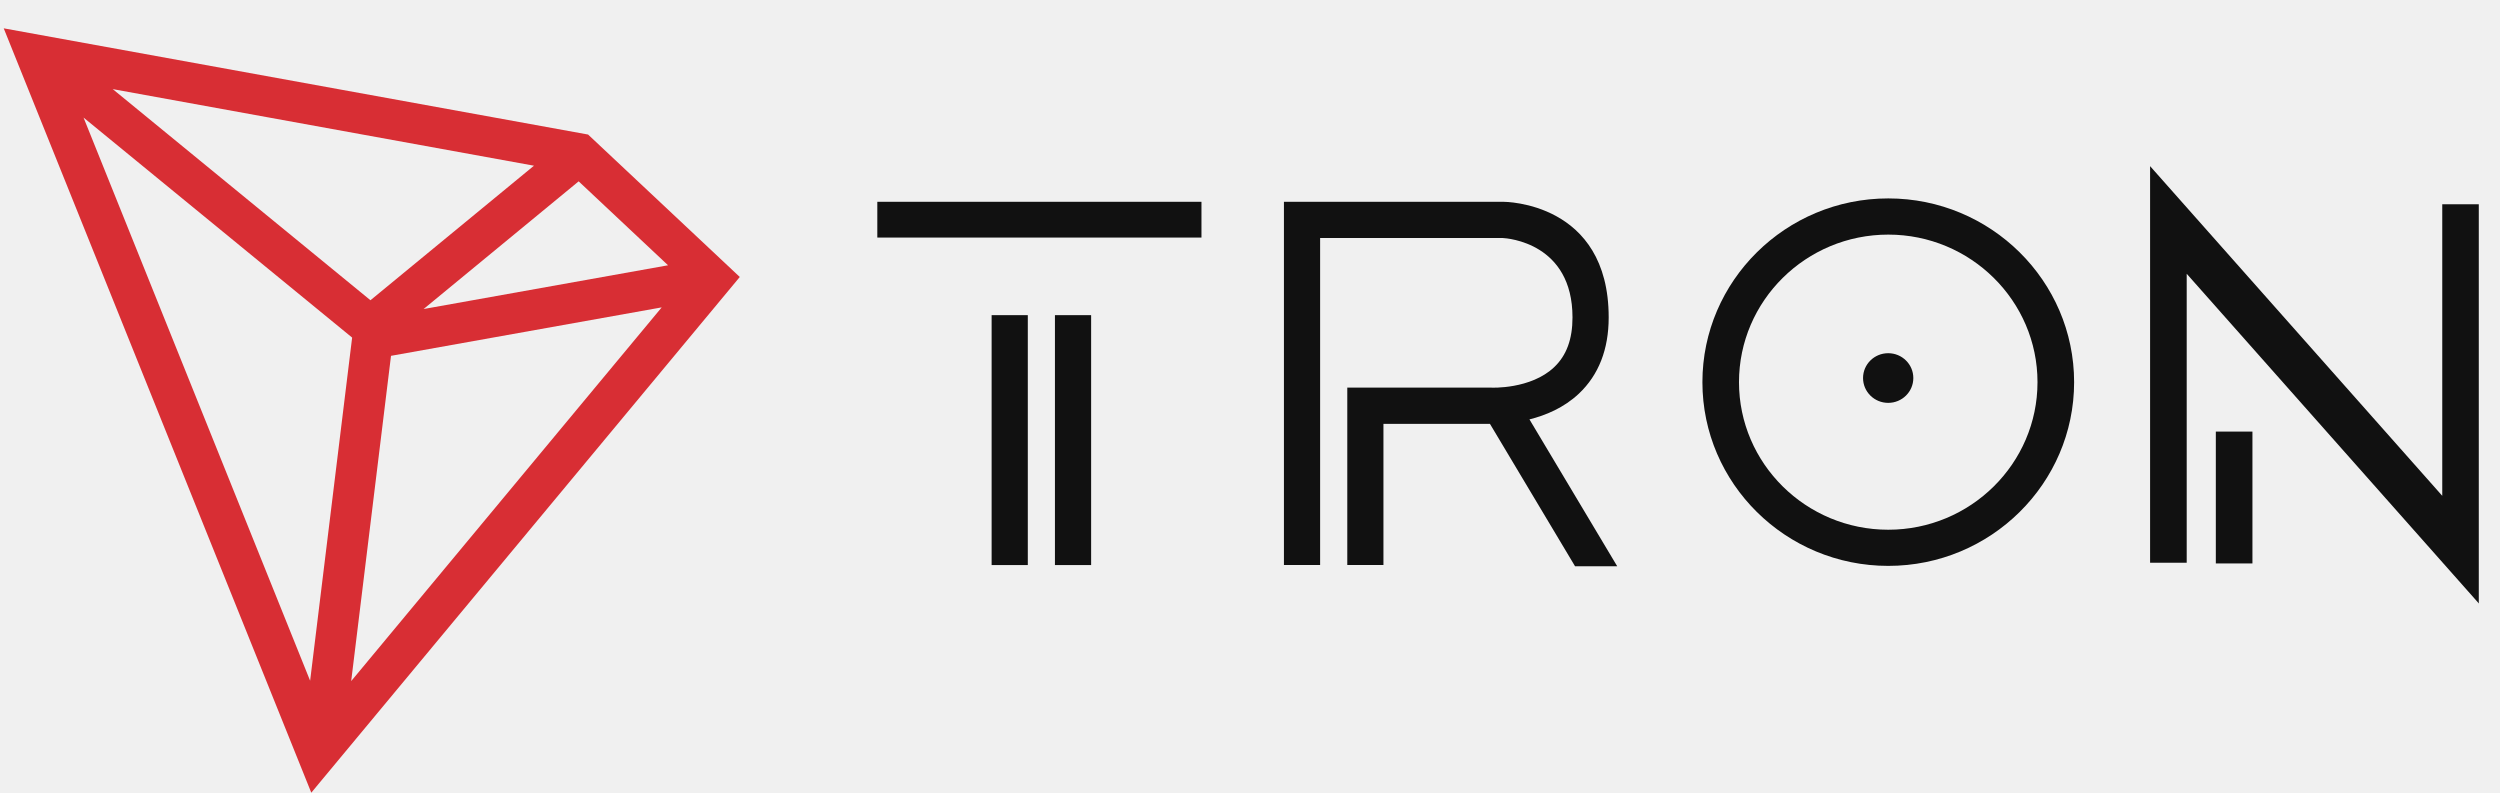
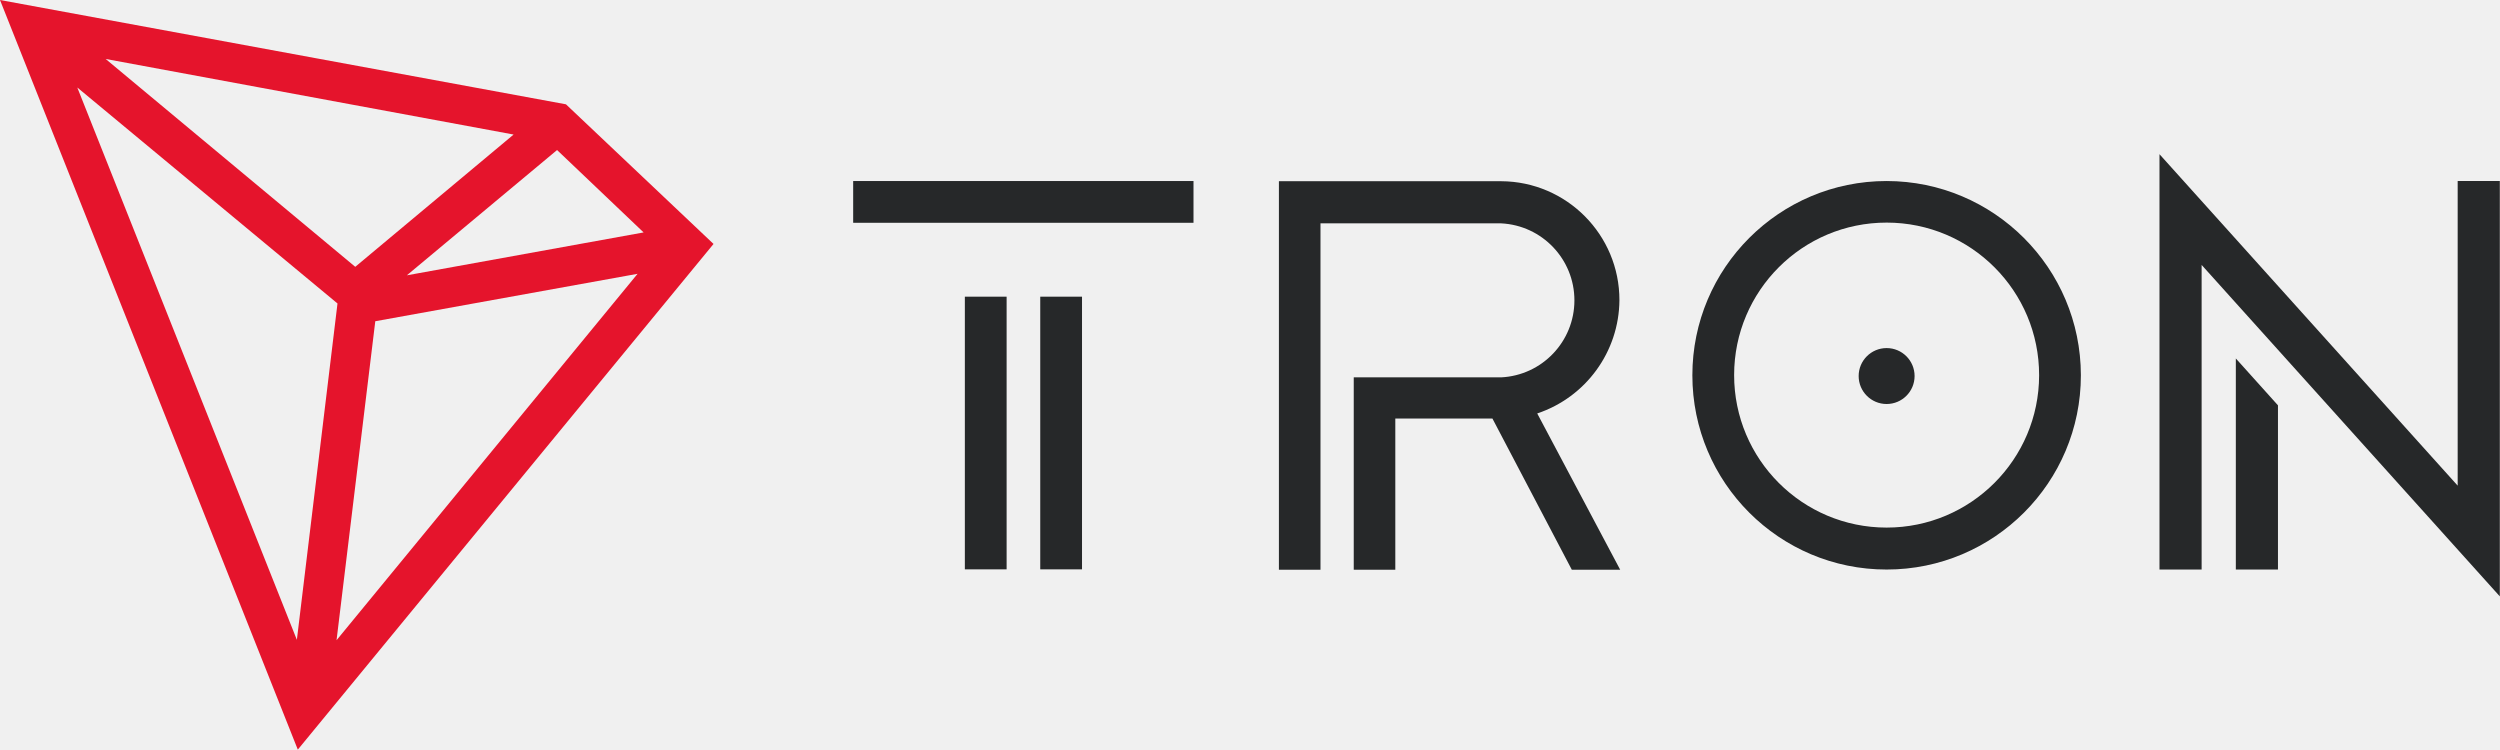
- <svg xmlns="http://www.w3.org/2000/svg" width="82" height="26" viewBox="0 0 82 26" fill="none">
-   <path fill-rule="evenodd" clip-rule="evenodd" d="M0.122 0.929L10.21 26L24.265 9.085L19.289 4.413L0.122 0.929ZM3.698 2.923L17.514 5.435L12.151 9.848L3.698 2.923ZM2.74 3.856L11.55 11.073L10.172 22.328L2.74 3.856ZM18.98 5.948L21.912 8.701L13.894 10.136L18.98 5.948ZM12.825 11.671L21.704 10.082L11.519 22.34L12.825 11.671Z" fill="#D82E34" />
-   <path fill-rule="evenodd" clip-rule="evenodd" d="M51.788 12.911C52.436 12.299 52.765 11.458 52.765 10.411C52.765 6.619 49.348 6.62 49.313 6.619L43.3 6.619H42.113V18.533H43.3V7.806H49.279C49.46 7.815 51.578 7.975 51.578 10.411C51.578 11.125 51.382 11.658 50.978 12.042C50.208 12.773 48.923 12.716 48.913 12.714L44.191 12.713V18.533H45.377V13.902H48.865H48.87L51.662 18.574H53.045L50.166 13.756C50.696 13.624 51.295 13.376 51.788 12.911Z" fill="#111111" />
-   <mask id="mask0_1211_183" style="mask-type:alpha" maskUnits="userSpaceOnUse" x="0" y="0" width="82" height="25">
-     <path d="M0.122 24.753H81.307V0H0.122V24.753Z" fill="white" />
-   </mask>
-   <g mask="url(#mask0_1211_183)">
-     <path fill-rule="evenodd" clip-rule="evenodd" d="M32.525 18.534H33.712V10.337H32.525V18.534Z" fill="#111111" />
-     <path fill-rule="evenodd" clip-rule="evenodd" d="M28.776 7.792H39.408V6.619H28.776V7.792Z" fill="#111111" />
-     <path fill-rule="evenodd" clip-rule="evenodd" d="M34.602 18.534H35.789V10.337H34.602V18.534Z" fill="#111111" />
-     <path fill-rule="evenodd" clip-rule="evenodd" d="M72.679 18.481H73.88V14.156H72.679V18.481Z" fill="#111111" />
-     <path fill-rule="evenodd" clip-rule="evenodd" d="M80.106 6.7V16.263L70.523 5.449V18.458H71.724V8.98L81.308 19.795V6.7H80.106Z" fill="#111111" />
-     <path fill-rule="evenodd" clip-rule="evenodd" d="M61.935 17.375C59.235 17.375 57.039 15.204 57.039 12.535C57.039 9.866 59.235 7.695 61.935 7.695C64.634 7.695 66.83 9.866 66.83 12.535C66.83 15.204 64.634 17.375 61.935 17.375ZM61.935 6.508C58.573 6.508 55.839 9.212 55.839 12.535C55.839 15.858 58.573 18.561 61.935 18.561C65.296 18.561 68.031 15.858 68.031 12.535C68.031 9.212 65.296 6.508 61.935 6.508Z" fill="#111111" />
-     <path fill-rule="evenodd" clip-rule="evenodd" d="M61.933 11.585C61.477 11.585 61.108 11.949 61.108 12.399C61.108 12.85 61.477 13.214 61.933 13.214C62.388 13.214 62.757 12.85 62.757 12.399C62.757 11.949 62.388 11.585 61.933 11.585Z" fill="#111111" />
-   </g>
+ <svg xmlns="http://www.w3.org/2000/svg" id="Layer_1" data-name="Layer 1" viewBox="0 0 132.3 39.66">
+   <defs>
+     <style>.cls-1{fill:#262829;}.cls-2{fill:#e5142c;}</style>
+   </defs>
+   <rect class="cls-1" x="51.06" y="15.7" width="2.21" height="14.43" />
+   <rect class="cls-1" x="45.15" y="9.58" width="18.01" height="2.21" />
+   <rect class="cls-1" x="55.05" y="15.7" width="2.21" height="14.43" />
+   <polygon class="cls-1" points="118.32 30.14 120.55 30.14 120.55 21.45 118.32 18.97 118.32 30.14" />
+   <polygon class="cls-1" points="130.06 9.58 130.06 25.7 114.28 8.16 114.28 30.14 116.51 30.14 116.51 14.02 132.29 31.56 132.29 9.58 130.06 9.58" />
+   <path class="cls-1" d="M103.57,64.16a10.28,10.28,0,1,0,10.28,10.28A10.29,10.29,0,0,0,103.57,64.16Zm0,18.34a8.07,8.07,0,1,1,8.07-8.06A8.07,8.07,0,0,1,103.57,82.5Z" transform="translate(-3.73 -54.58)" />
+   <path class="cls-1" d="M103.57,73a1.48,1.48,0,1,0,1.48,1.48A1.48,1.48,0,0,0,103.57,73Z" transform="translate(-3.73 -54.58)" />
+   <path class="cls-1" d="M89.43,70.47a6.29,6.29,0,0,0-6.26-6.3H71.41V84.73h2.2V66.4h9.56a4.08,4.08,0,0,1,0,8.15h-7.8V84.73h2.2v-8h5.14l4.2,8h2.56l-4.39-8.27A6.37,6.37,0,0,0,89.43,70.47Z" transform="translate(-3.73 -54.58)" />
+   <path class="cls-2" d="M33.68,60.1,3.73,54.58,19.49,94.25l22-26.76Zm-.47,2.42,4.58,4.36L25.26,69.15ZM22.53,68.7l-13.21-11,21.59,4Zm-.94,1.94-2.15,17.8L7.82,59.21Zm2,.94,13.88-2.51L21.54,88.46Z" transform="translate(-3.73 -54.58)" />
</svg>
